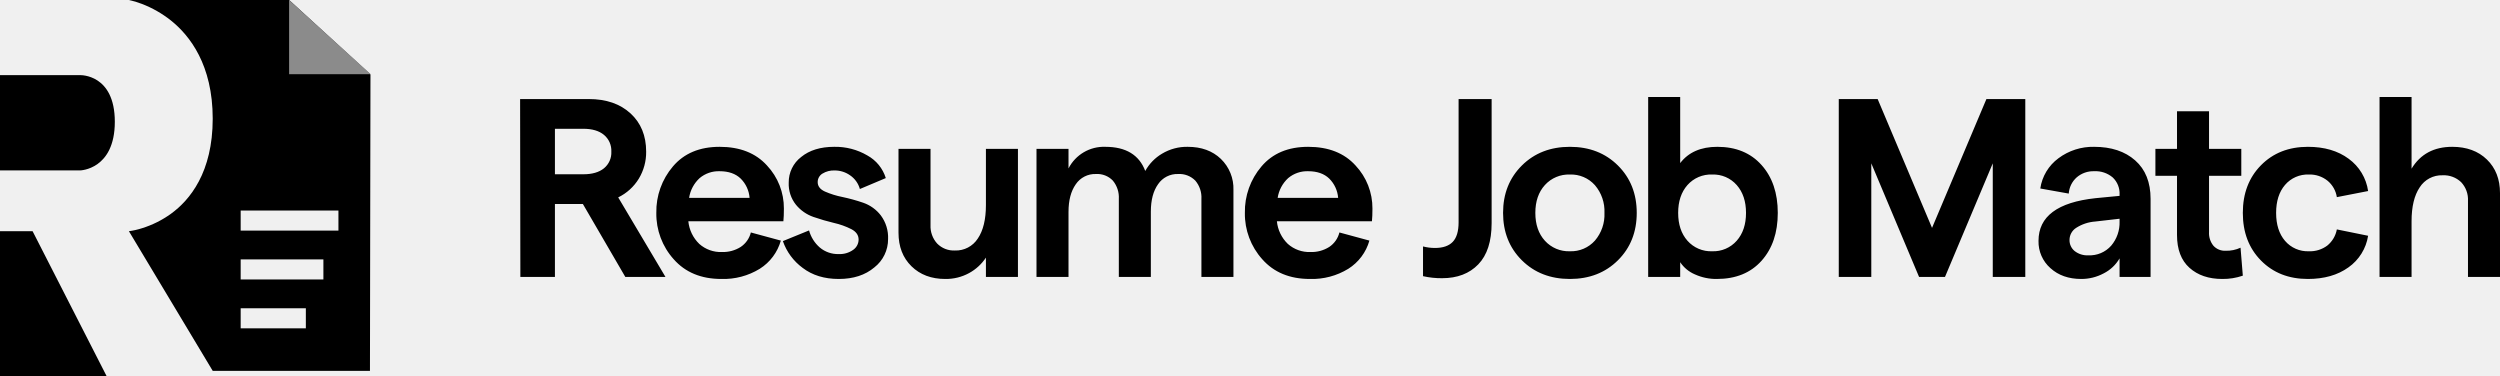
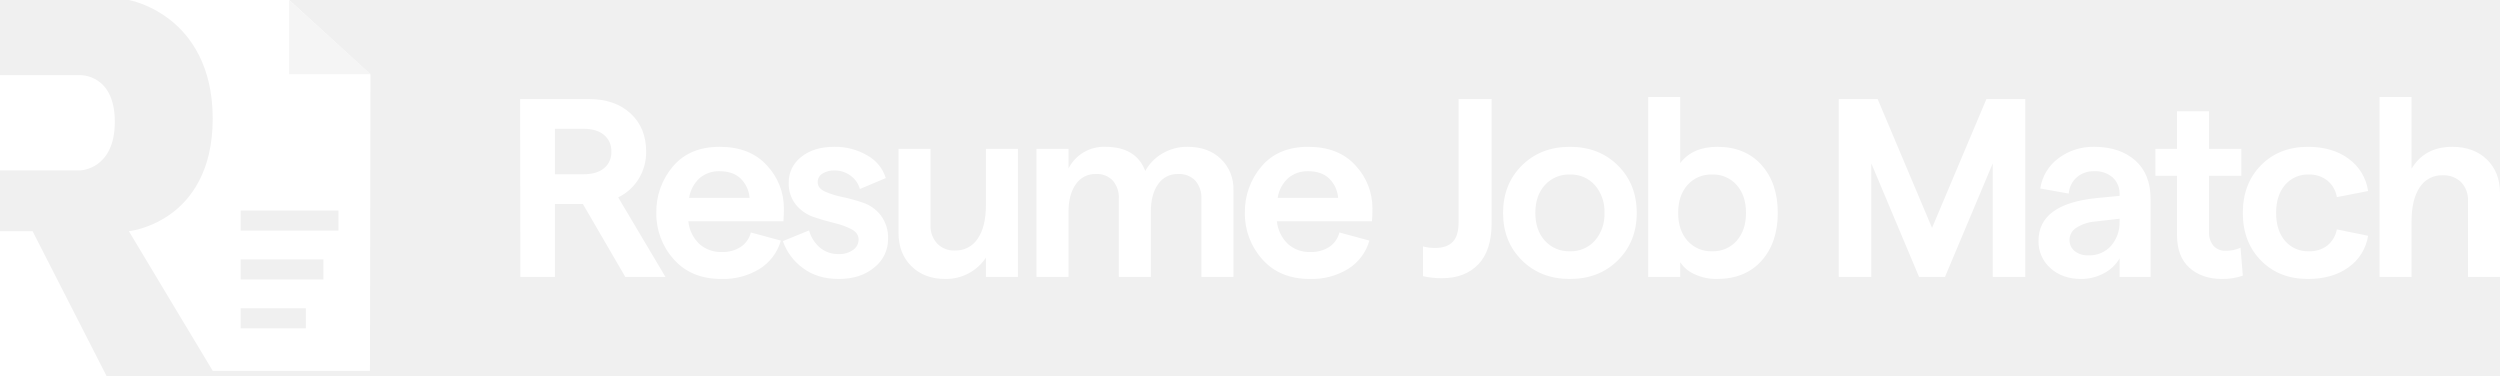
<svg xmlns="http://www.w3.org/2000/svg" width="983.767" height="147.949" viewBox="0 0 983.767 147.949">
  <g id="Group_8620" data-name="Group 8620" transform="translate(4854.067 5710.975)">
    <g id="Group_8618" data-name="Group 8618" transform="translate(165.933 149.975)">
-       <path id="Path_17220" data-name="Path 17220" d="M-5020-5676.5v56.97h41.926l-29.1-56.97Z" transform="translate(0 -93.47)" />
-       <path id="Path_17221" data-name="Path 17221" d="M-5020-5763.515V-5801h31.568s13.614-.479,13.614,18.347-13.614,19.14-13.614,19.14Z" transform="translate(0 -30.379)" />
-       <path id="Subtraction_140" data-name="Subtraction 140" d="M94.856,145.932H32.981L0,90.979a29.614,29.614,0,0,0,5.153-1.172A39.639,39.639,0,0,0,16.49,84.163c7.523-5.44,16.49-16.355,16.49-37.465S24.013,14.016,16.49,8.025A43.36,43.36,0,0,0,5.153,1.55,31.523,31.523,0,0,0,0,0H63.042L95.056,29.3l-.2,116.636ZM43.979,121.314v7.892H69.628v-7.892Zm0-19.237v7.892H76.534v-7.892Zm0-19.237v7.892H82.452V82.84Z" transform="translate(-4969.275 -5860.949)" />
-       <path id="Path_17223" data-name="Path 17223" d="M-4789.351-5860.949v29.186h32.1Z" transform="translate(-116.882)" fill="#8b8b8b" />
+       <path id="Path_17220" data-name="Path 17220" d="M-5020-5676.5v56.97h41.926l-29.1-56.97Z" transform="translate(0 -93.47)" fill="#fff" />
+       <path id="Path_17221" data-name="Path 17221" d="M-5020-5763.515V-5801h31.568s13.614-.479,13.614,18.347-13.614,19.14-13.614,19.14Z" transform="translate(0 -30.379)" fill="#fff" />
+       <path id="Subtraction_140" data-name="Subtraction 140" d="M94.856,145.932H32.981L0,90.979a29.614,29.614,0,0,0,5.153-1.172A39.639,39.639,0,0,0,16.49,84.163c7.523-5.44,16.49-16.355,16.49-37.465S24.013,14.016,16.49,8.025A43.36,43.36,0,0,0,5.153,1.55,31.523,31.523,0,0,0,0,0H63.042L95.056,29.3l-.2,116.636ZM43.979,121.314v7.892H69.628v-7.892Zm0-19.237v7.892H76.534v-7.892Zm0-19.237v7.892H82.452V82.84Z" transform="translate(-4969.275 -5860.949)" fill="#fff" />
+       <path id="Path_17223" data-name="Path 17223" d="M-4789.351-5860.949v29.186h32.1Z" transform="translate(-116.882)" fill="#f5f5f5" />
    </g>
-     <path id="Path_17224" data-name="Path 17224" d="M63.8,0H48L31.3-28.7h-11V0H6.7L6.6-70h27q10.3,0,16.45,5.65T56.2-49.3a20.032,20.032,0,0,1-2.9,10.65,19.453,19.453,0,0,1-8.1,7.35ZM20.3-58.3v17.9H31.5q5.2,0,8.1-2.35a7.961,7.961,0,0,0,2.9-6.55,8.1,8.1,0,0,0-2.9-6.6q-2.9-2.4-8.1-2.4Zm90.1,31.4q0,3-.2,5H72.8A14.284,14.284,0,0,0,77.1-13,12.681,12.681,0,0,0,86-9.8a13.047,13.047,0,0,0,7.4-2,9.6,9.6,0,0,0,4-5.7l11.8,3.2a19.329,19.329,0,0,1-8.3,11.1A27.271,27.271,0,0,1,85.8.8Q73.9.8,67.05-6.95A26.668,26.668,0,0,1,60.2-25.2a27.329,27.329,0,0,1,6.55-18.3q6.55-7.7,18.35-7.7,12,0,18.65,7.35A24.513,24.513,0,0,1,110.4-26.9ZM73.1-31.1H96.9a11.941,11.941,0,0,0-3.5-7.6q-3-2.9-8.3-2.9a11.639,11.639,0,0,0-7.85,2.7A13.232,13.232,0,0,0,73.1-31.1ZM132,.8q-8.5,0-14.2-4.35A22.034,22.034,0,0,1,110-14.1l10.3-4.2a13.751,13.751,0,0,0,4.2,6.7A11.043,11.043,0,0,0,132-9a9.031,9.031,0,0,0,5.65-1.65,4.946,4.946,0,0,0,2.15-4.05q0-2.6-2.85-4.1a29.238,29.238,0,0,0-6.85-2.45q-4-.95-8.05-2.35a15.469,15.469,0,0,1-6.9-4.8,13.082,13.082,0,0,1-2.85-8.7,12.5,12.5,0,0,1,4.9-10.1q4.9-4,13-4a24.813,24.813,0,0,1,13.05,3.4,15.288,15.288,0,0,1,7.25,8.9l-10.2,4.3a9.62,9.62,0,0,0-3.8-5.35,10.454,10.454,0,0,0-6.1-1.95,8.512,8.512,0,0,0-4.85,1.25,3.859,3.859,0,0,0-1.85,3.35q0,2.4,2.85,3.7a33.138,33.138,0,0,0,6.9,2.15,69.208,69.208,0,0,1,8.15,2.25,14.879,14.879,0,0,1,6.95,5,14.532,14.532,0,0,1,2.85,9.3A14.052,14.052,0,0,1,146-3.75Q140.6.8,132,.8Zm70.5-51.2V0H189.9V-7.6a18.61,18.61,0,0,1-6.65,6.1A18.96,18.96,0,0,1,173.9.8q-8.2,0-13.3-5t-5.1-13.2v-33h12.6v30a10.12,10.12,0,0,0,2.6,7.25,9.175,9.175,0,0,0,7,2.75,10.27,10.27,0,0,0,9-4.7q3.2-4.7,3.2-13.2V-50.4ZM209.8,0V-50.4h12.6v7.7a15.623,15.623,0,0,1,14.5-8.5q12.1,0,15.7,9.5a17.888,17.888,0,0,1,6.6-6.8,18.918,18.918,0,0,1,10.1-2.7q8.1,0,13.05,4.75A16.224,16.224,0,0,1,287.3-34.2V0H274.7V-30.7a10.211,10.211,0,0,0-2.4-7.2,8.793,8.793,0,0,0-6.8-2.6,9.116,9.116,0,0,0-7.85,4q-2.85,4-2.85,10.8V0H242.2V-30.7a10.348,10.348,0,0,0-2.35-7.2,8.5,8.5,0,0,0-6.65-2.6,9.175,9.175,0,0,0-7.95,4.05Q222.4-32.4,222.4-25.6V0ZM342-26.9q0,3-.2,5H304.4a14.284,14.284,0,0,0,4.3,8.9,12.681,12.681,0,0,0,8.9,3.2,13.047,13.047,0,0,0,7.4-2,9.6,9.6,0,0,0,4-5.7l11.8,3.2a19.329,19.329,0,0,1-8.3,11.1,27.271,27.271,0,0,1-15.1,4q-11.9,0-18.75-7.75A26.668,26.668,0,0,1,291.8-25.2a27.329,27.329,0,0,1,6.55-18.3q6.55-7.7,18.35-7.7,12,0,18.65,7.35A24.513,24.513,0,0,1,342-26.9Zm-37.3-4.2h23.8a11.941,11.941,0,0,0-3.5-7.6q-3-2.9-8.3-2.9a11.639,11.639,0,0,0-7.85,2.7A13.232,13.232,0,0,0,304.7-31.1ZM361.9-12a18.543,18.543,0,0,0,4.7.6q4.7,0,7-2.4t2.3-7.7V-70h13v48.8q0,10.8-5.25,16.25T369.4.5a32.761,32.761,0,0,1-7.5-.8Zm76.7,5.45Q431.2.8,419.7.8T400.8-6.55q-7.4-7.35-7.4-18.65t7.4-18.65q7.4-7.35,18.9-7.35t18.9,7.35Q446-36.5,446-25.2T438.6-6.55Zm-28.75-7.7a12.644,12.644,0,0,0,9.85,4.15,12.573,12.573,0,0,0,9.85-4.2,15.75,15.75,0,0,0,3.75-10.9,15.75,15.75,0,0,0-3.75-10.9,12.573,12.573,0,0,0-9.85-4.2,12.644,12.644,0,0,0-9.85,4.15Q406.1-32,406.1-25.2T409.85-14.25ZM477.5.8A20.274,20.274,0,0,1,468.9-1a13.126,13.126,0,0,1-5.8-4.8V0H450.5V-70.8h12.6v26q4.9-6.4,14.6-6.4,11,0,17.4,7.15t6.4,18.85q0,11.7-6.4,18.85T477.5.8Zm-1.8-10.9a12.224,12.224,0,0,0,9.65-4.15Q489-18.4,489-25.2t-3.65-10.95a12.224,12.224,0,0,0-9.65-4.15,12.338,12.338,0,0,0-9.75,4.15Q462.3-32,462.3-25.2t3.65,10.95A12.338,12.338,0,0,0,475.7-10.1ZM525.5,0V-70h15.3l21.4,50.7L583.6-70h15.3V0H586.1V-44.7L567.3,0H557.1L538.3-44.7V0ZM626-51.2q10.1,0,16.15,5.35T648.2-30.7V0H636V-7.3a15.088,15.088,0,0,1-6.25,5.9A18.62,18.62,0,0,1,620.9.8q-7.4,0-12.1-4.25a13.866,13.866,0,0,1-4.7-10.75q0-14.4,22.5-16.8l9.4-.9v-.5a8.655,8.655,0,0,0-2.7-6.75A10.452,10.452,0,0,0,626-41.6a10.044,10.044,0,0,0-6.85,2.4A9.383,9.383,0,0,0,616-32.8l-11.2-2a18.012,18.012,0,0,1,7.15-11.9A22.63,22.63,0,0,1,626-51.2ZM623.7-8.5a11.3,11.3,0,0,0,9-3.8,13.97,13.97,0,0,0,3.3-9.5v-1.1l-9.6,1.1a15.99,15.99,0,0,0-7.5,2.5,5.651,5.651,0,0,0-2.6,4.7,5.506,5.506,0,0,0,2,4.4A8.064,8.064,0,0,0,623.7-8.5Zm60.8,8A23.732,23.732,0,0,1,676.4.8q-8,0-12.9-4.4t-4.9-12.9V-39.8h-8.5V-50.4h8.5V-65.2h12.6v14.8h12.7v10.6H671.2v22.1a7.874,7.874,0,0,0,1.75,5.45,6.062,6.062,0,0,0,4.75,1.95,13.1,13.1,0,0,0,5.9-1.2ZM710.1.8q-11.3,0-18.45-7.25T684.5-25.2q0-11.5,7.15-18.75T710.1-51.2q9.7,0,16.05,4.7a18.983,18.983,0,0,1,7.65,12.7l-12.3,2.4a10.428,10.428,0,0,0-3.65-6.45,11.118,11.118,0,0,0-7.35-2.45,11.729,11.729,0,0,0-9.4,4.1q-3.5,4.1-3.5,11t3.5,11a11.729,11.729,0,0,0,9.4,4.1,11.343,11.343,0,0,0,7.25-2.25,10.691,10.691,0,0,0,3.75-6.35l12.3,2.5a18.75,18.75,0,0,1-7.75,12.45Q719.7.8,710.1.8ZM738.3,0V-70.8h12.6v28.2q5.2-8.6,16-8.6,8.5,0,13.65,5T785.7-33V0H773.1V-29.9a10,10,0,0,0-2.7-7.4,9.864,9.864,0,0,0-7.3-2.7,10.24,10.24,0,0,0-9,4.75q-3.2,4.75-3.2,13.35V0Z" transform="translate(-4656 -5602)" />
+     <path id="Path_17224" data-name="Path 17224" d="M63.8,0H48L31.3-28.7h-11V0H6.7L6.6-70h27q10.3,0,16.45,5.65T56.2-49.3a20.032,20.032,0,0,1-2.9,10.65,19.453,19.453,0,0,1-8.1,7.35ZM20.3-58.3v17.9H31.5q5.2,0,8.1-2.35a7.961,7.961,0,0,0,2.9-6.55,8.1,8.1,0,0,0-2.9-6.6q-2.9-2.4-8.1-2.4Zm90.1,31.4q0,3-.2,5H72.8A14.284,14.284,0,0,0,77.1-13,12.681,12.681,0,0,0,86-9.8a13.047,13.047,0,0,0,7.4-2,9.6,9.6,0,0,0,4-5.7l11.8,3.2a19.329,19.329,0,0,1-8.3,11.1A27.271,27.271,0,0,1,85.8.8Q73.9.8,67.05-6.95A26.668,26.668,0,0,1,60.2-25.2a27.329,27.329,0,0,1,6.55-18.3q6.55-7.7,18.35-7.7,12,0,18.65,7.35A24.513,24.513,0,0,1,110.4-26.9ZM73.1-31.1H96.9a11.941,11.941,0,0,0-3.5-7.6q-3-2.9-8.3-2.9a11.639,11.639,0,0,0-7.85,2.7A13.232,13.232,0,0,0,73.1-31.1ZM132,.8q-8.5,0-14.2-4.35A22.034,22.034,0,0,1,110-14.1l10.3-4.2a13.751,13.751,0,0,0,4.2,6.7A11.043,11.043,0,0,0,132-9a9.031,9.031,0,0,0,5.65-1.65,4.946,4.946,0,0,0,2.15-4.05q0-2.6-2.85-4.1a29.238,29.238,0,0,0-6.85-2.45q-4-.95-8.05-2.35a15.469,15.469,0,0,1-6.9-4.8,13.082,13.082,0,0,1-2.85-8.7,12.5,12.5,0,0,1,4.9-10.1q4.9-4,13-4a24.813,24.813,0,0,1,13.05,3.4,15.288,15.288,0,0,1,7.25,8.9l-10.2,4.3a9.62,9.62,0,0,0-3.8-5.35,10.454,10.454,0,0,0-6.1-1.95,8.512,8.512,0,0,0-4.85,1.25,3.859,3.859,0,0,0-1.85,3.35q0,2.4,2.85,3.7a33.138,33.138,0,0,0,6.9,2.15,69.208,69.208,0,0,1,8.15,2.25,14.879,14.879,0,0,1,6.95,5,14.532,14.532,0,0,1,2.85,9.3A14.052,14.052,0,0,1,146-3.75Q140.6.8,132,.8Zm70.5-51.2V0H189.9V-7.6a18.61,18.61,0,0,1-6.65,6.1A18.96,18.96,0,0,1,173.9.8q-8.2,0-13.3-5t-5.1-13.2v-33h12.6v30a10.12,10.12,0,0,0,2.6,7.25,9.175,9.175,0,0,0,7,2.75,10.27,10.27,0,0,0,9-4.7q3.2-4.7,3.2-13.2V-50.4ZM209.8,0V-50.4h12.6v7.7a15.623,15.623,0,0,1,14.5-8.5q12.1,0,15.7,9.5a17.888,17.888,0,0,1,6.6-6.8,18.918,18.918,0,0,1,10.1-2.7q8.1,0,13.05,4.75A16.224,16.224,0,0,1,287.3-34.2V0H274.7V-30.7a10.211,10.211,0,0,0-2.4-7.2,8.793,8.793,0,0,0-6.8-2.6,9.116,9.116,0,0,0-7.85,4q-2.85,4-2.85,10.8V0H242.2V-30.7a10.348,10.348,0,0,0-2.35-7.2,8.5,8.5,0,0,0-6.65-2.6,9.175,9.175,0,0,0-7.95,4.05Q222.4-32.4,222.4-25.6V0ZM342-26.9q0,3-.2,5H304.4a14.284,14.284,0,0,0,4.3,8.9,12.681,12.681,0,0,0,8.9,3.2,13.047,13.047,0,0,0,7.4-2,9.6,9.6,0,0,0,4-5.7l11.8,3.2a19.329,19.329,0,0,1-8.3,11.1,27.271,27.271,0,0,1-15.1,4q-11.9,0-18.75-7.75A26.668,26.668,0,0,1,291.8-25.2a27.329,27.329,0,0,1,6.55-18.3q6.55-7.7,18.35-7.7,12,0,18.65,7.35A24.513,24.513,0,0,1,342-26.9Zm-37.3-4.2h23.8a11.941,11.941,0,0,0-3.5-7.6q-3-2.9-8.3-2.9a11.639,11.639,0,0,0-7.85,2.7A13.232,13.232,0,0,0,304.7-31.1ZM361.9-12a18.543,18.543,0,0,0,4.7.6q4.7,0,7-2.4t2.3-7.7V-70h13v48.8q0,10.8-5.25,16.25T369.4.5a32.761,32.761,0,0,1-7.5-.8Zm76.7,5.45Q431.2.8,419.7.8T400.8-6.55q-7.4-7.35-7.4-18.65t7.4-18.65q7.4-7.35,18.9-7.35t18.9,7.35Q446-36.5,446-25.2T438.6-6.55Zm-28.75-7.7a12.644,12.644,0,0,0,9.85,4.15,12.573,12.573,0,0,0,9.85-4.2,15.75,15.75,0,0,0,3.75-10.9,15.75,15.75,0,0,0-3.75-10.9,12.573,12.573,0,0,0-9.85-4.2,12.644,12.644,0,0,0-9.85,4.15Q406.1-32,406.1-25.2T409.85-14.25ZM477.5.8A20.274,20.274,0,0,1,468.9-1a13.126,13.126,0,0,1-5.8-4.8V0H450.5V-70.8h12.6v26q4.9-6.4,14.6-6.4,11,0,17.4,7.15t6.4,18.85q0,11.7-6.4,18.85T477.5.8Zm-1.8-10.9a12.224,12.224,0,0,0,9.65-4.15Q489-18.4,489-25.2t-3.65-10.95a12.224,12.224,0,0,0-9.65-4.15,12.338,12.338,0,0,0-9.75,4.15Q462.3-32,462.3-25.2t3.65,10.95A12.338,12.338,0,0,0,475.7-10.1ZM525.5,0V-70h15.3l21.4,50.7L583.6-70h15.3V0H586.1V-44.7L567.3,0H557.1L538.3-44.7V0ZM626-51.2q10.1,0,16.15,5.35T648.2-30.7V0H636V-7.3a15.088,15.088,0,0,1-6.25,5.9A18.62,18.62,0,0,1,620.9.8q-7.4,0-12.1-4.25a13.866,13.866,0,0,1-4.7-10.75q0-14.4,22.5-16.8l9.4-.9v-.5a8.655,8.655,0,0,0-2.7-6.75A10.452,10.452,0,0,0,626-41.6a10.044,10.044,0,0,0-6.85,2.4A9.383,9.383,0,0,0,616-32.8l-11.2-2a18.012,18.012,0,0,1,7.15-11.9A22.63,22.63,0,0,1,626-51.2ZM623.7-8.5a11.3,11.3,0,0,0,9-3.8,13.97,13.97,0,0,0,3.3-9.5v-1.1l-9.6,1.1a15.99,15.99,0,0,0-7.5,2.5,5.651,5.651,0,0,0-2.6,4.7,5.506,5.506,0,0,0,2,4.4A8.064,8.064,0,0,0,623.7-8.5Zm60.8,8A23.732,23.732,0,0,1,676.4.8q-8,0-12.9-4.4t-4.9-12.9V-39.8h-8.5V-50.4h8.5V-65.2h12.6v14.8h12.7v10.6H671.2v22.1a7.874,7.874,0,0,0,1.75,5.45,6.062,6.062,0,0,0,4.75,1.95,13.1,13.1,0,0,0,5.9-1.2ZM710.1.8q-11.3,0-18.45-7.25T684.5-25.2q0-11.5,7.15-18.75T710.1-51.2q9.7,0,16.05,4.7a18.983,18.983,0,0,1,7.65,12.7l-12.3,2.4a10.428,10.428,0,0,0-3.65-6.45,11.118,11.118,0,0,0-7.35-2.45,11.729,11.729,0,0,0-9.4,4.1q-3.5,4.1-3.5,11t3.5,11a11.729,11.729,0,0,0,9.4,4.1,11.343,11.343,0,0,0,7.25-2.25,10.691,10.691,0,0,0,3.75-6.35l12.3,2.5a18.75,18.75,0,0,1-7.75,12.45Q719.7.8,710.1.8ZM738.3,0V-70.8h12.6v28.2q5.2-8.6,16-8.6,8.5,0,13.65,5T785.7-33V0H773.1V-29.9a10,10,0,0,0-2.7-7.4,9.864,9.864,0,0,0-7.3-2.7,10.24,10.24,0,0,0-9,4.75q-3.2,4.75-3.2,13.35V0Z" transform="translate(-4656 -5602)" fill="#fff" />
  </g>
</svg>
